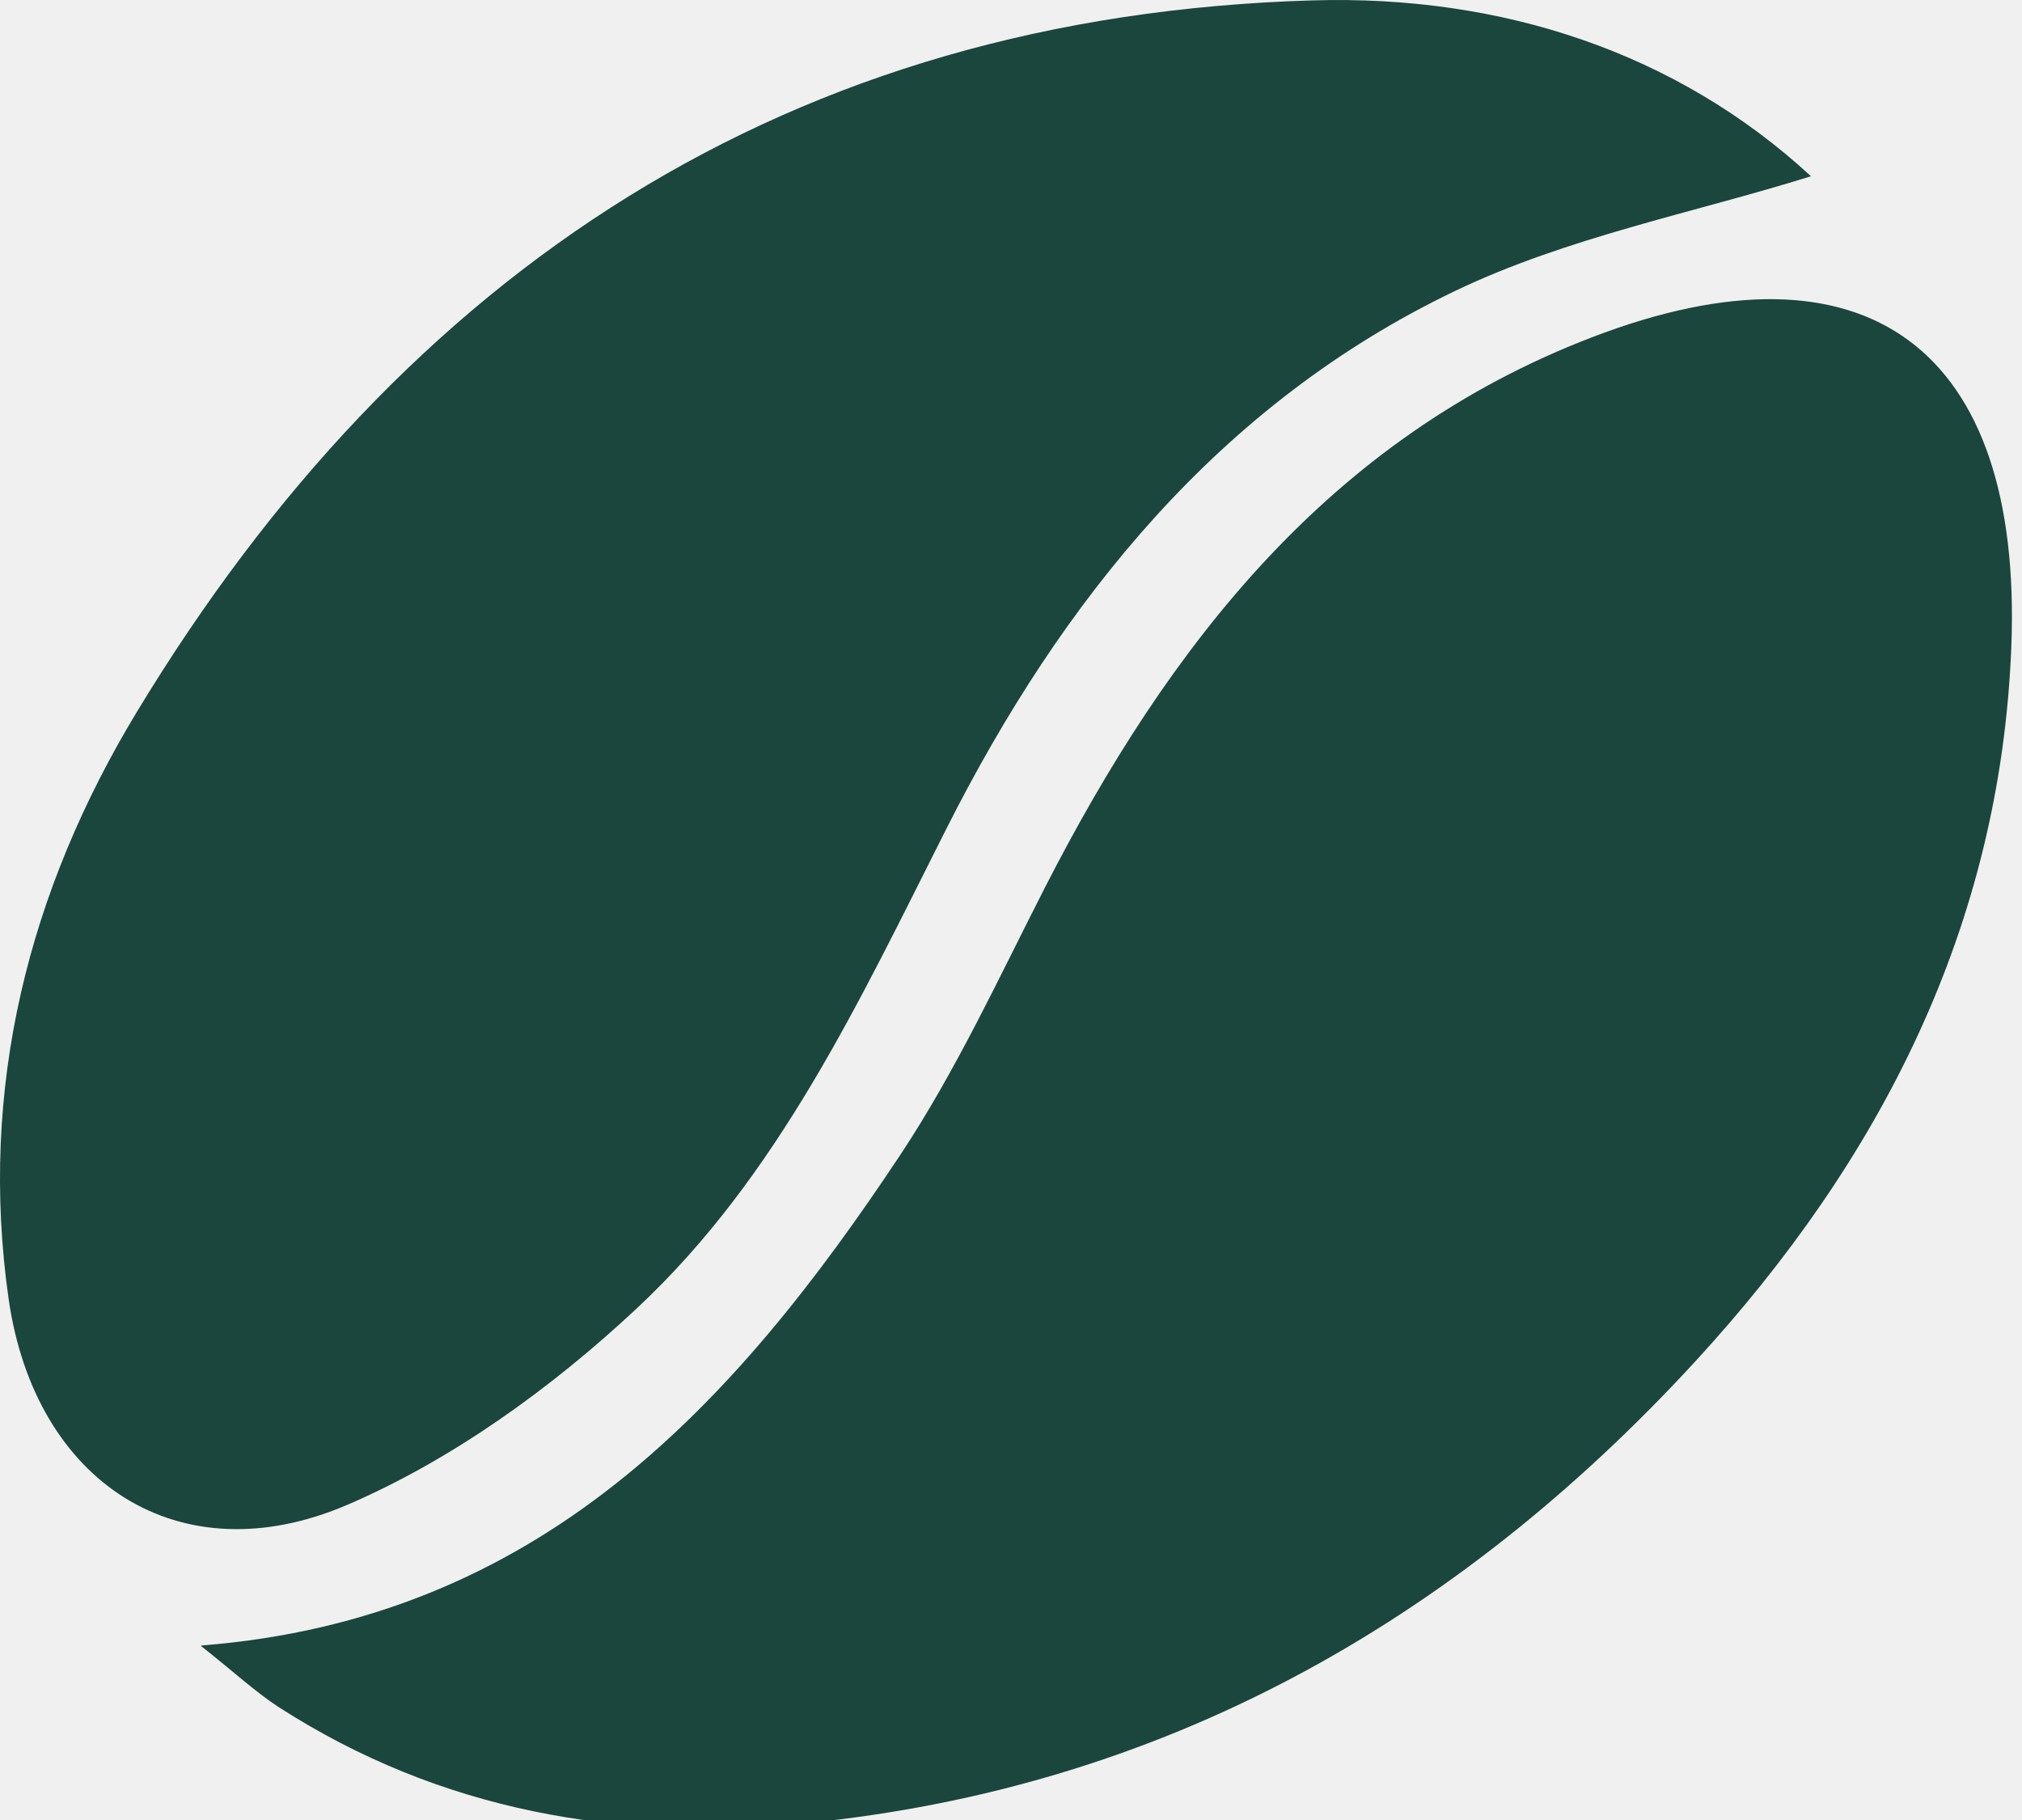
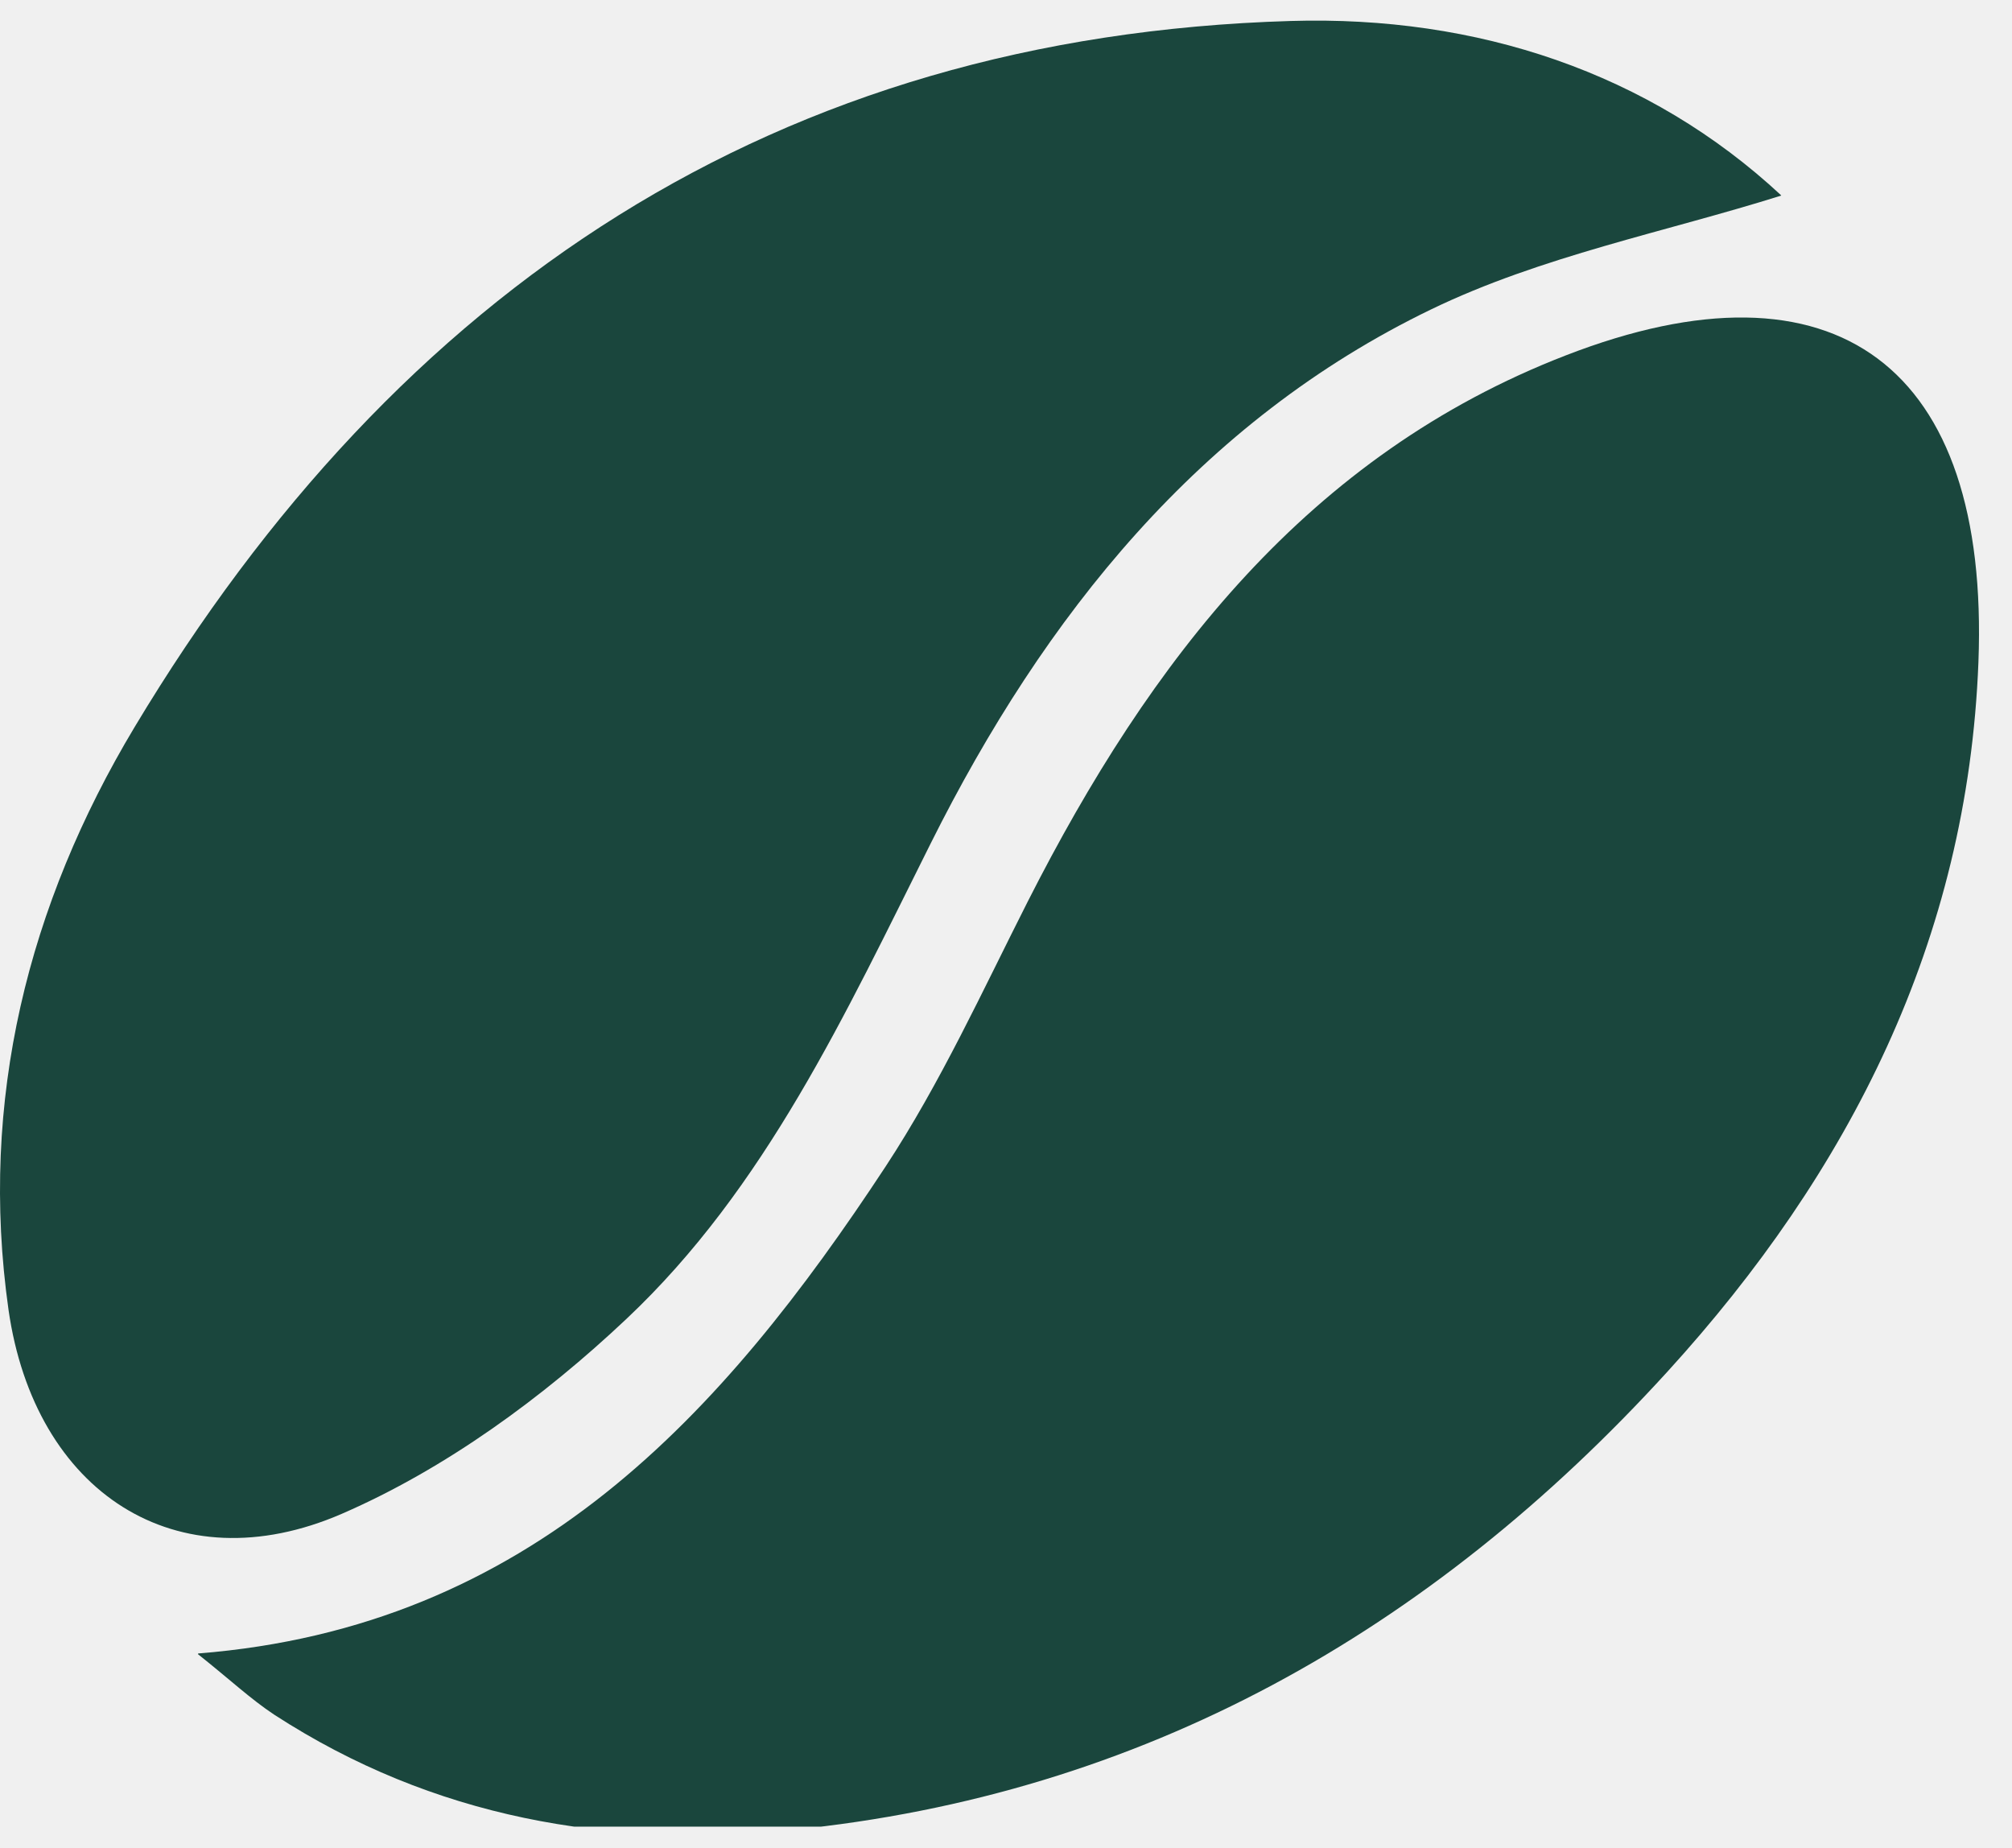
- <svg xmlns="http://www.w3.org/2000/svg" width="40" height="36" viewBox="0 0 40 36" fill="none">
-   <g clip-path="url(#clip0_200_44)">
-     <path d="M3.987 32.548C10.668 32.023 14.525 27.796 17.814 22.838C18.914 21.176 19.759 19.342 20.669 17.56C23.132 12.748 26.309 8.661 31.49 6.673C36.913 4.586 40.018 6.886 39.789 12.788C39.573 18.338 37.189 22.957 33.534 26.932C28.765 32.116 22.968 35.366 15.934 36.064C12.24 36.43 8.716 35.825 5.519 33.771C5.041 33.459 4.615 33.06 3.98 32.561L3.987 32.548Z" fill="#1A463D" />
-     <path d="M35.821 3.488C33.495 4.213 30.998 4.694 28.783 5.756C24.13 7.984 21.004 11.867 18.717 16.402C17.006 19.79 15.394 23.271 12.596 25.881C10.925 27.444 8.959 28.867 6.875 29.764C3.546 31.195 0.695 29.329 0.171 25.697C-0.425 21.524 0.564 17.622 2.707 14.082C8.002 5.334 15.63 0.311 25.958 0.008C29.707 -0.105 33.167 1.036 35.821 3.482V3.488Z" fill="#1A463D" />
+ <svg xmlns="http://www.w3.org/2000/svg" width="61" height="56" viewBox="0 0 61 56" fill="none">
+   <g clip-path="url(#clip0_155_37)">
+     <path d="M6.01 50.125C16.081 49.327 21.897 42.898 26.854 35.357C28.513 32.83 29.787 30.04 31.159 27.331C34.872 20.013 39.661 13.796 47.471 10.774C55.647 7.6 60.328 11.098 59.982 20.074C59.656 28.514 56.062 35.539 50.552 41.584C43.364 49.468 34.625 54.411 24.02 55.472C18.451 56.028 13.139 55.109 8.32 51.985C7.6 51.51 6.958 50.904 6 50.145L6.01 50.125Z" fill="#1A463D" />
+     <path d="M54 5.93C50.493 7.033 46.729 7.764 43.39 9.379C36.376 12.767 31.663 18.672 28.216 25.57C25.637 30.723 23.207 36.016 18.989 39.986C16.47 42.362 13.506 44.528 10.364 45.891C5.346 48.067 1.048 45.229 0.258 39.705C-0.641 33.359 0.851 27.424 4.081 22.041C12.063 8.737 23.563 1.098 39.132 0.636C44.783 0.466 49.999 2.2 54 5.92V5.93Z" fill="#1A463D" />
  </g>
  <defs>
-     <clipPath id="clip0_200_44">
-       <rect width="40" height="36" fill="white" />
+     <clipPath id="clip0_155_37">
+       <rect width="60.3" height="54.75" fill="white" transform="translate(0 0.625)" />
    </clipPath>
  </defs>
</svg>
